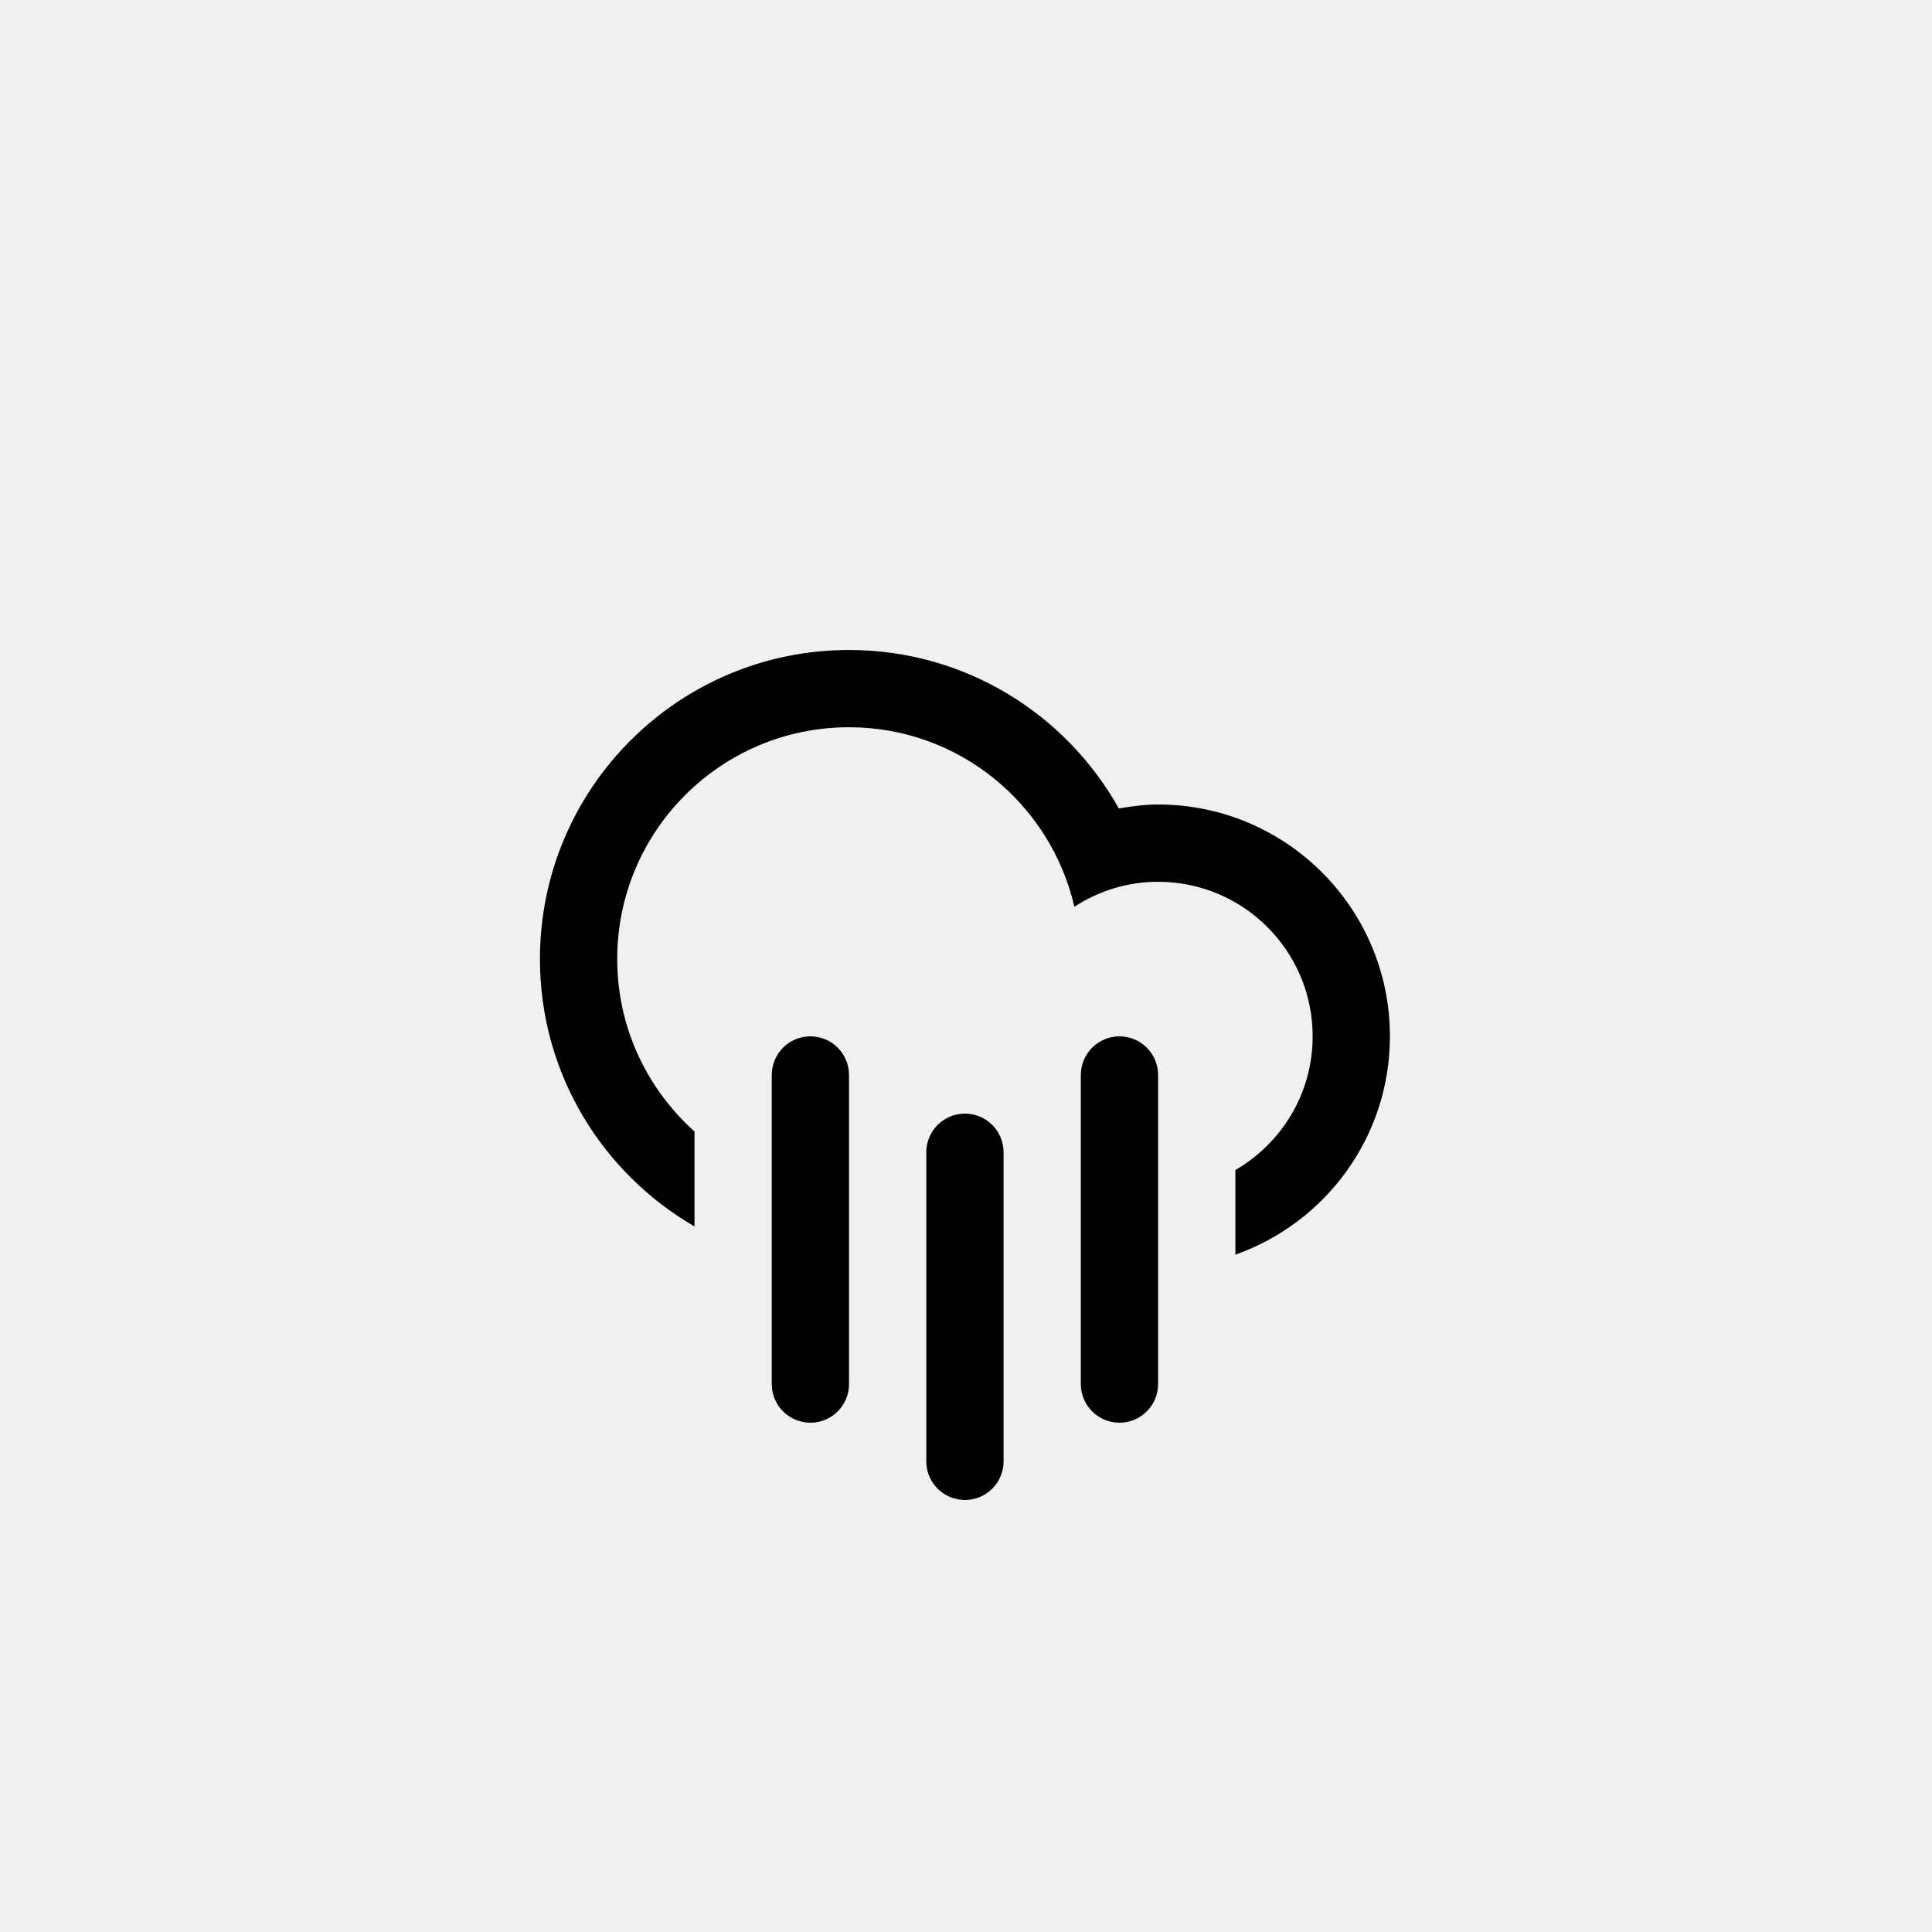
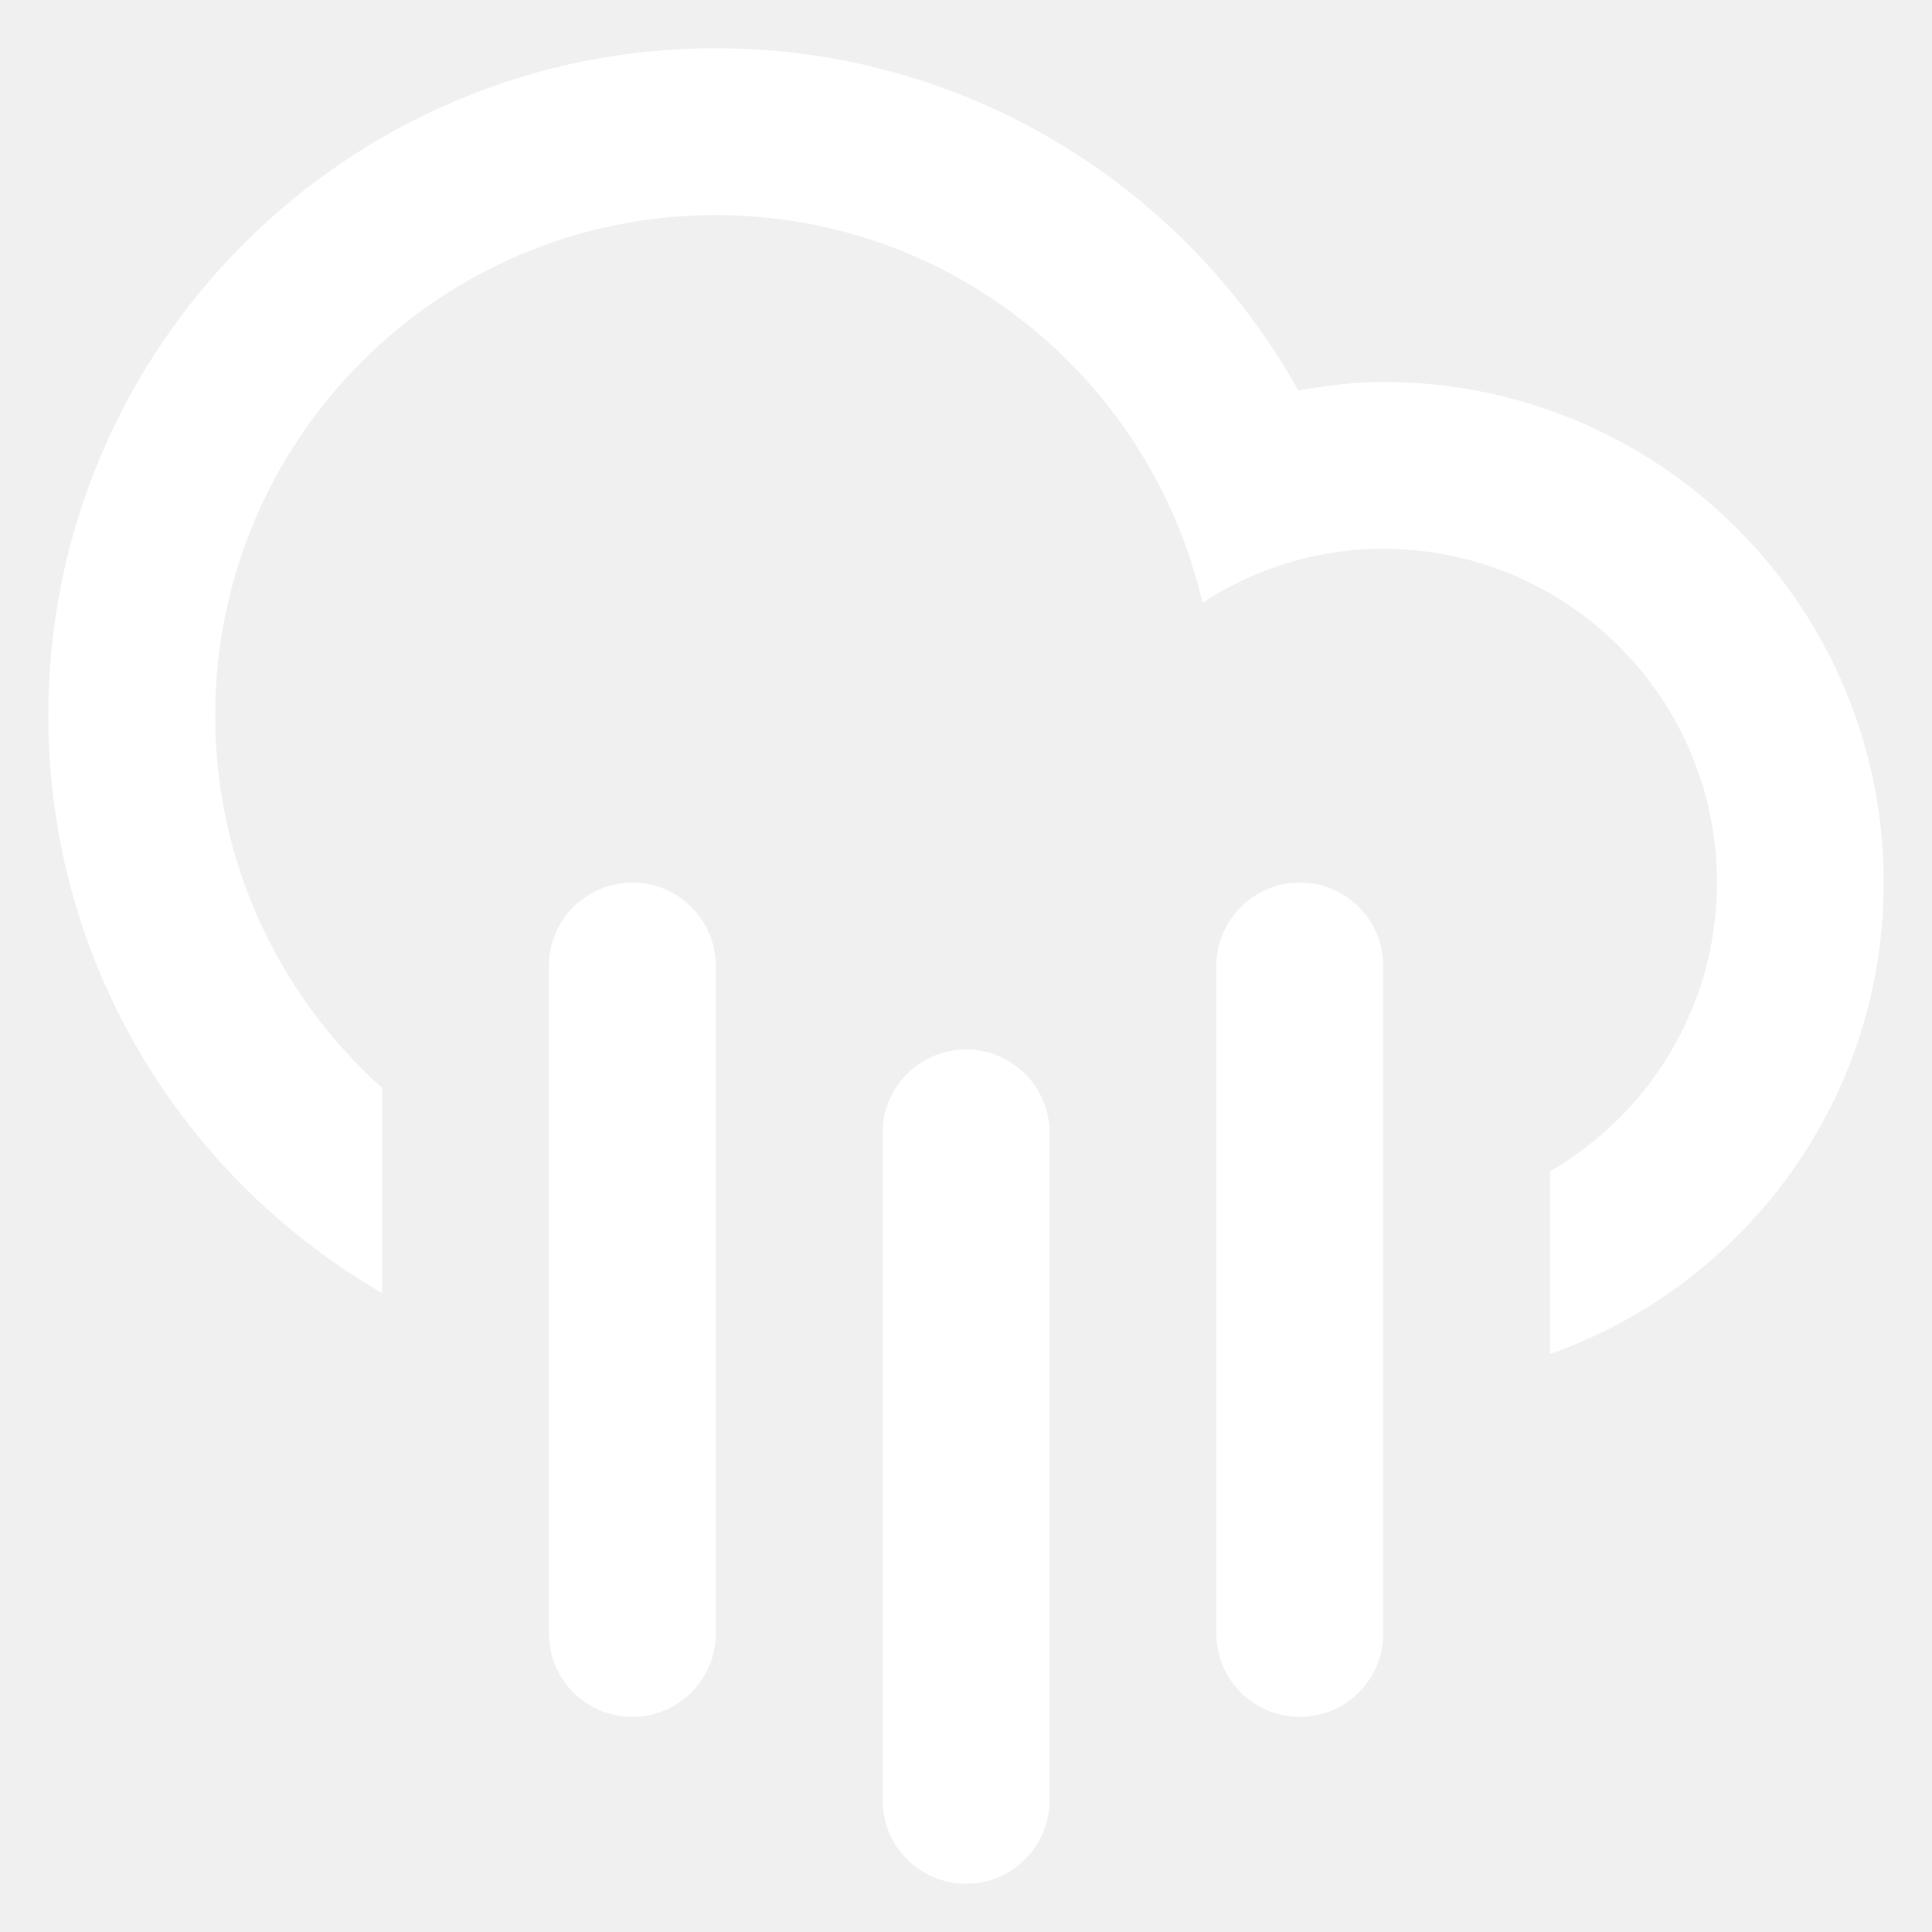
- <svg xmlns="http://www.w3.org/2000/svg" version="1.1" id="Layer_1" x="0px" y="0px" width="100px" height="100px" viewBox="0 0 100 100" enable-background="new 0 0 100 100" xml:space="preserve">
-   <path fill-rule="evenodd" clip-rule="evenodd" d="M63.943,64.941v-4.381c2.389-1.383,4-3.961,4-6.92c0-4.417-3.582-7.999-8-7.999  c-1.6,0-3.082,0.48-4.333,1.291c-1.231-5.317-5.974-9.29-11.665-9.29c-6.626,0-11.998,5.372-11.998,11.998  c0,3.55,1.551,6.728,4,8.925v4.916c-4.777-2.768-8-7.922-8-13.841c0-8.835,7.163-15.997,15.998-15.997  c6.004,0,11.229,3.311,13.965,8.203c0.664-0.113,1.338-0.205,2.033-0.205c6.627,0,11.999,5.372,11.999,11.999  C71.942,58.863,68.601,63.293,63.943,64.941z M41.946,53.641c1.104,0,1.999,0.896,1.999,2v15.998c0,1.105-0.895,2-1.999,2  s-2-0.895-2-2V55.641C39.946,54.537,40.842,53.641,41.946,53.641z M49.945,57.641c1.104,0,2,0.895,2,2v15.998c0,1.104-0.896,2-2,2  s-2-0.896-2-2V59.641C47.945,58.535,48.841,57.641,49.945,57.641z M57.944,53.641c1.104,0,1.999,0.896,1.999,2v15.998  c0,1.105-0.895,2-1.999,2s-2-0.895-2-2V55.641C55.944,54.537,56.84,53.641,57.944,53.641z" />
+ <svg xmlns="http://www.w3.org/2000/svg" version="1.1" id="Layer_1" x="0px" y="0px" width="400px" height="400px" viewBox="-150 -150 400 400" enable-background="new -150 -150 400 400" xml:space="preserve">
+   <path fill="#FFFFFF" d="M170.933,130.338V92.499c20.633-11.962,34.552-34.214,34.552-59.772c0-38.156-30.94-69.105-69.101-69.105  c-13.834,0-26.622,4.146-37.437,11.151C88.32-71.152,47.354-105.471-1.815-105.471c-57.232,0-103.634,46.402-103.634,103.634  c0,30.65,13.399,58.114,34.55,77.077v42.463C-112.16,93.798-140,49.277-140-1.836c0-76.312,61.873-138.177,138.185-138.177  c51.864,0,96.992,28.6,120.628,70.851c5.736-0.974,11.557-1.767,17.555-1.767C193.606-70.929,240-24.527,240,32.727  C240.017,77.838,211.17,116.1,170.933,130.338z M-19.073,32.727c9.536,0,17.267,7.744,17.267,17.276v138.186  c0,9.547-7.73,17.273-17.267,17.273c-9.536,0-17.275-7.727-17.275-17.273V50.002C-36.349,40.47-28.609,32.727-19.073,32.727z   M50.019,67.277c9.536,0,17.281,7.743,17.281,17.275v138.185c0,9.54-7.745,17.275-17.281,17.275  c-9.536,0-17.275-7.735-17.275-17.275V84.553C32.744,75.004,40.483,67.277,50.019,67.277z M119.108,32.727  c9.532,0,17.275,7.744,17.275,17.276v138.186c0,9.547-7.743,17.273-17.275,17.273c-9.54,0-17.276-7.727-17.276-17.273V50.002  C101.832,40.47,109.576,32.727,119.108,32.727z" />
</svg>
